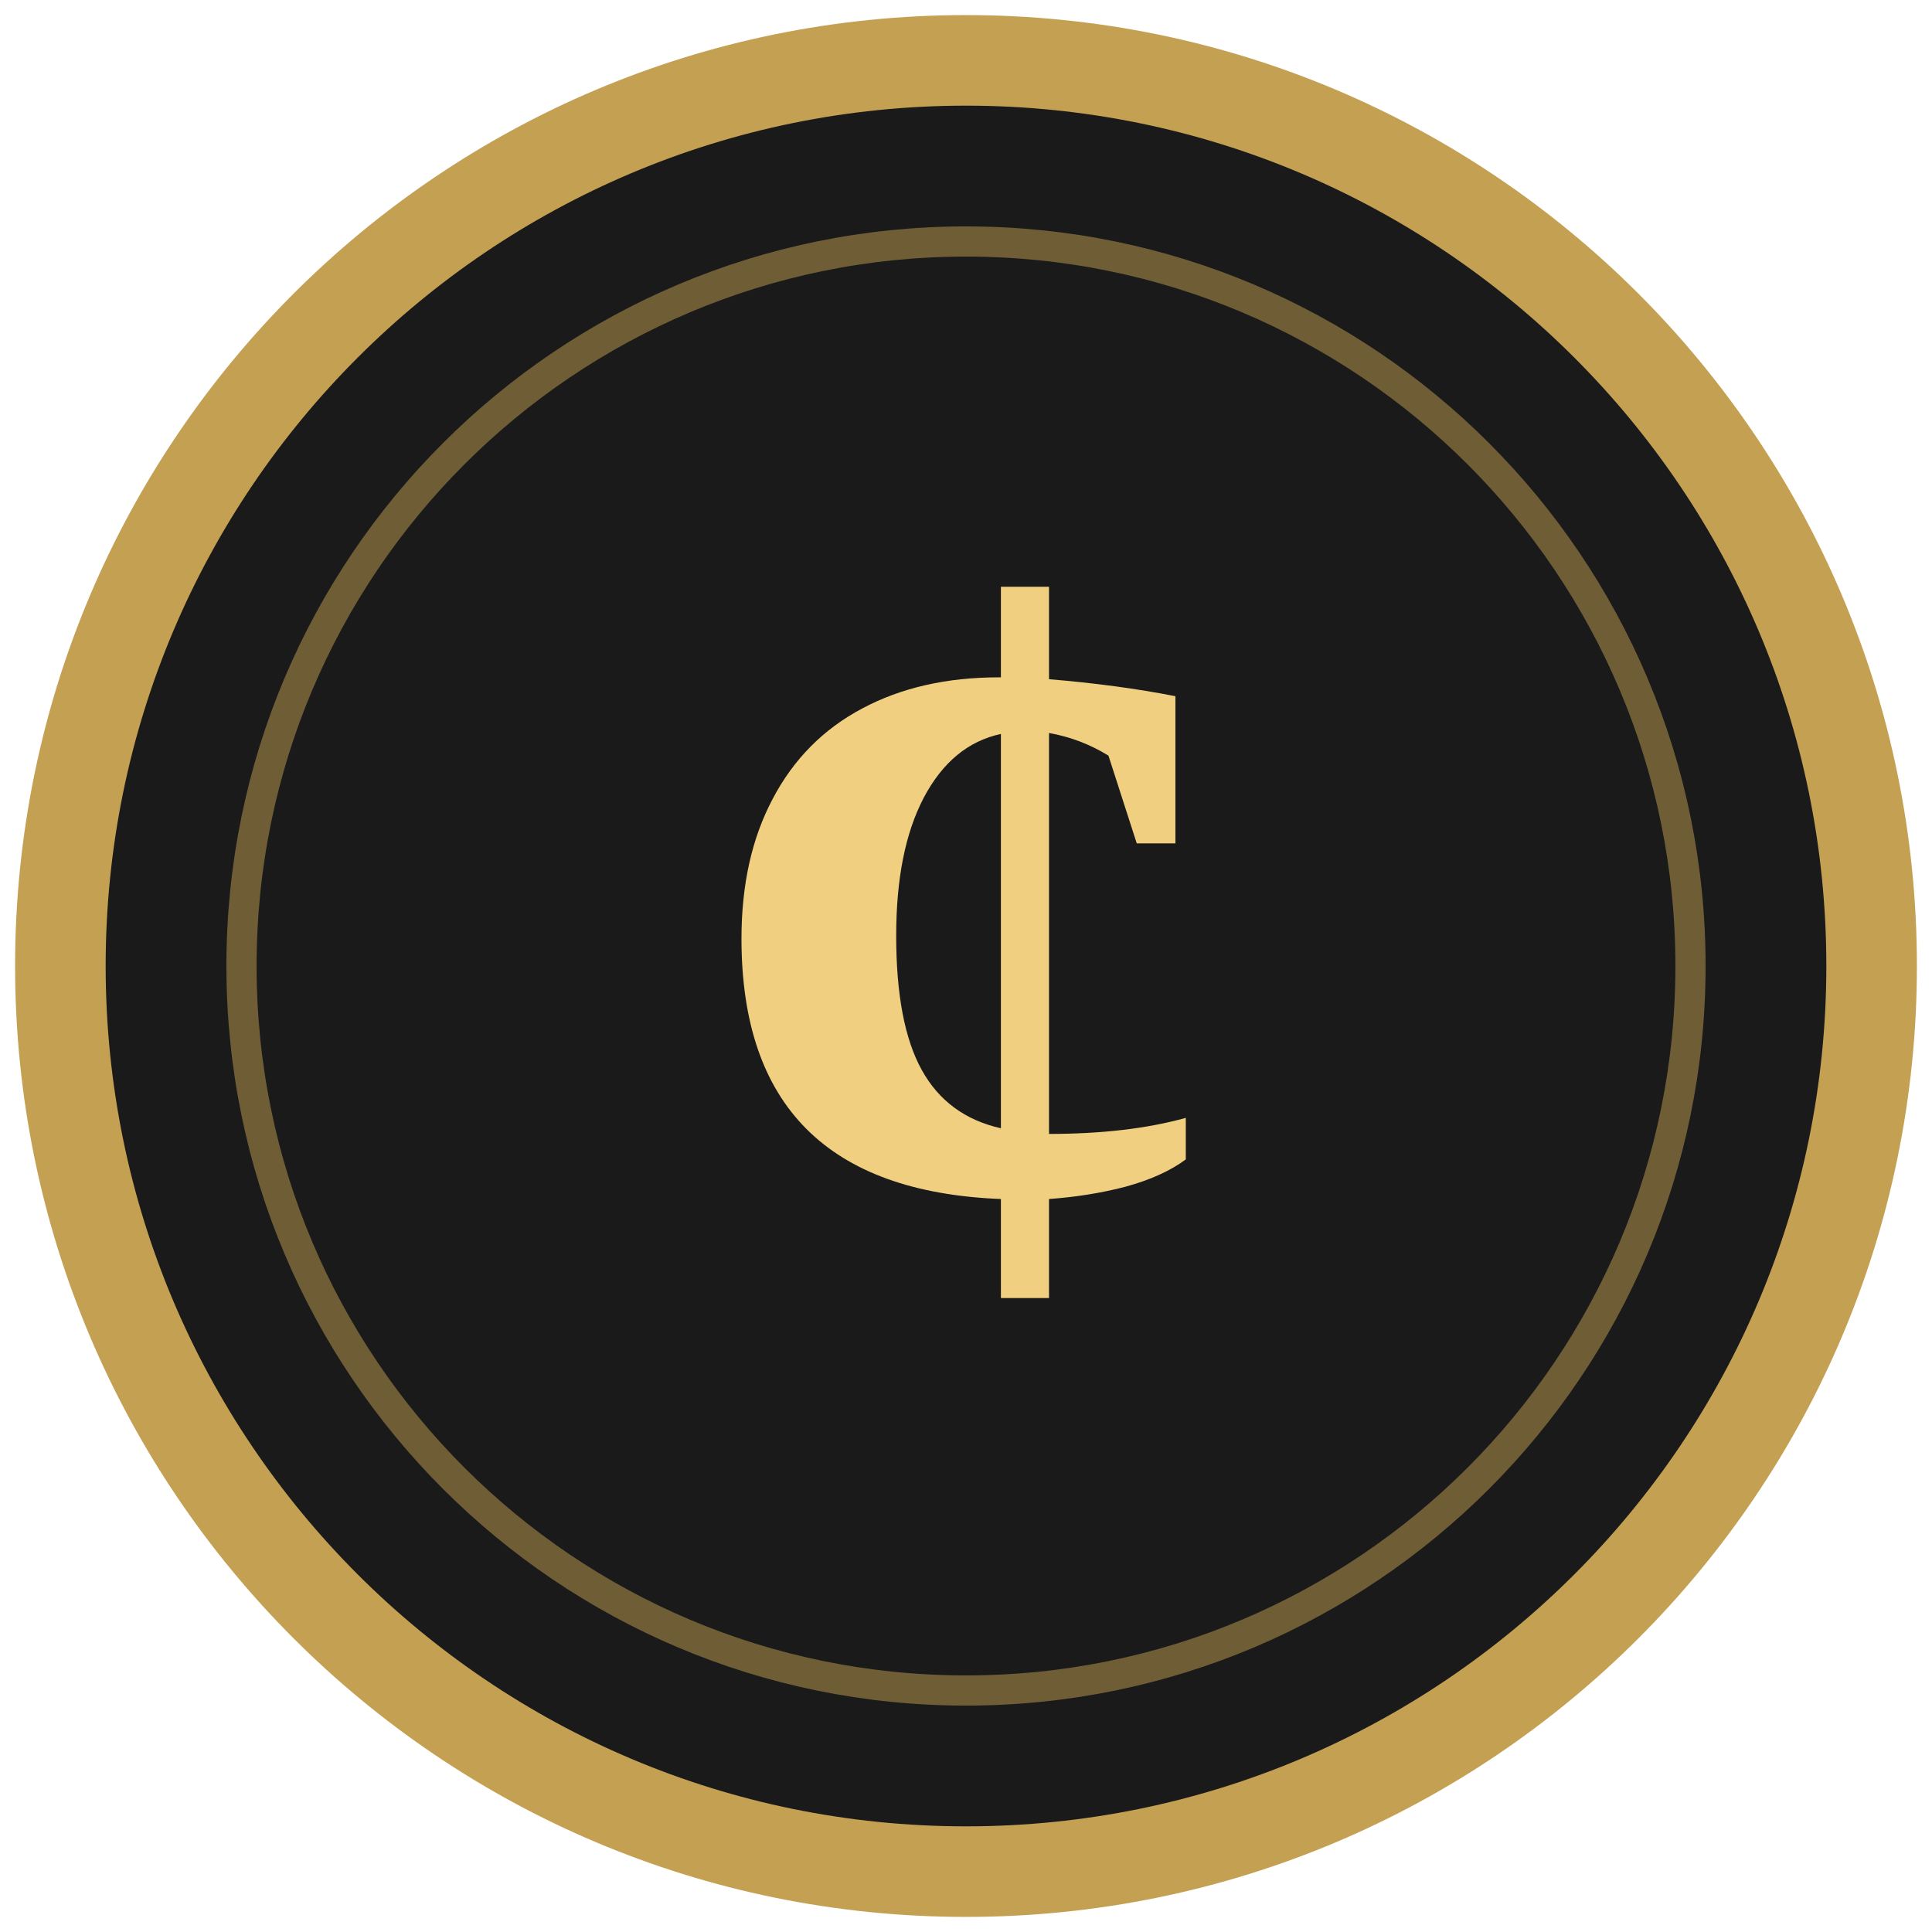
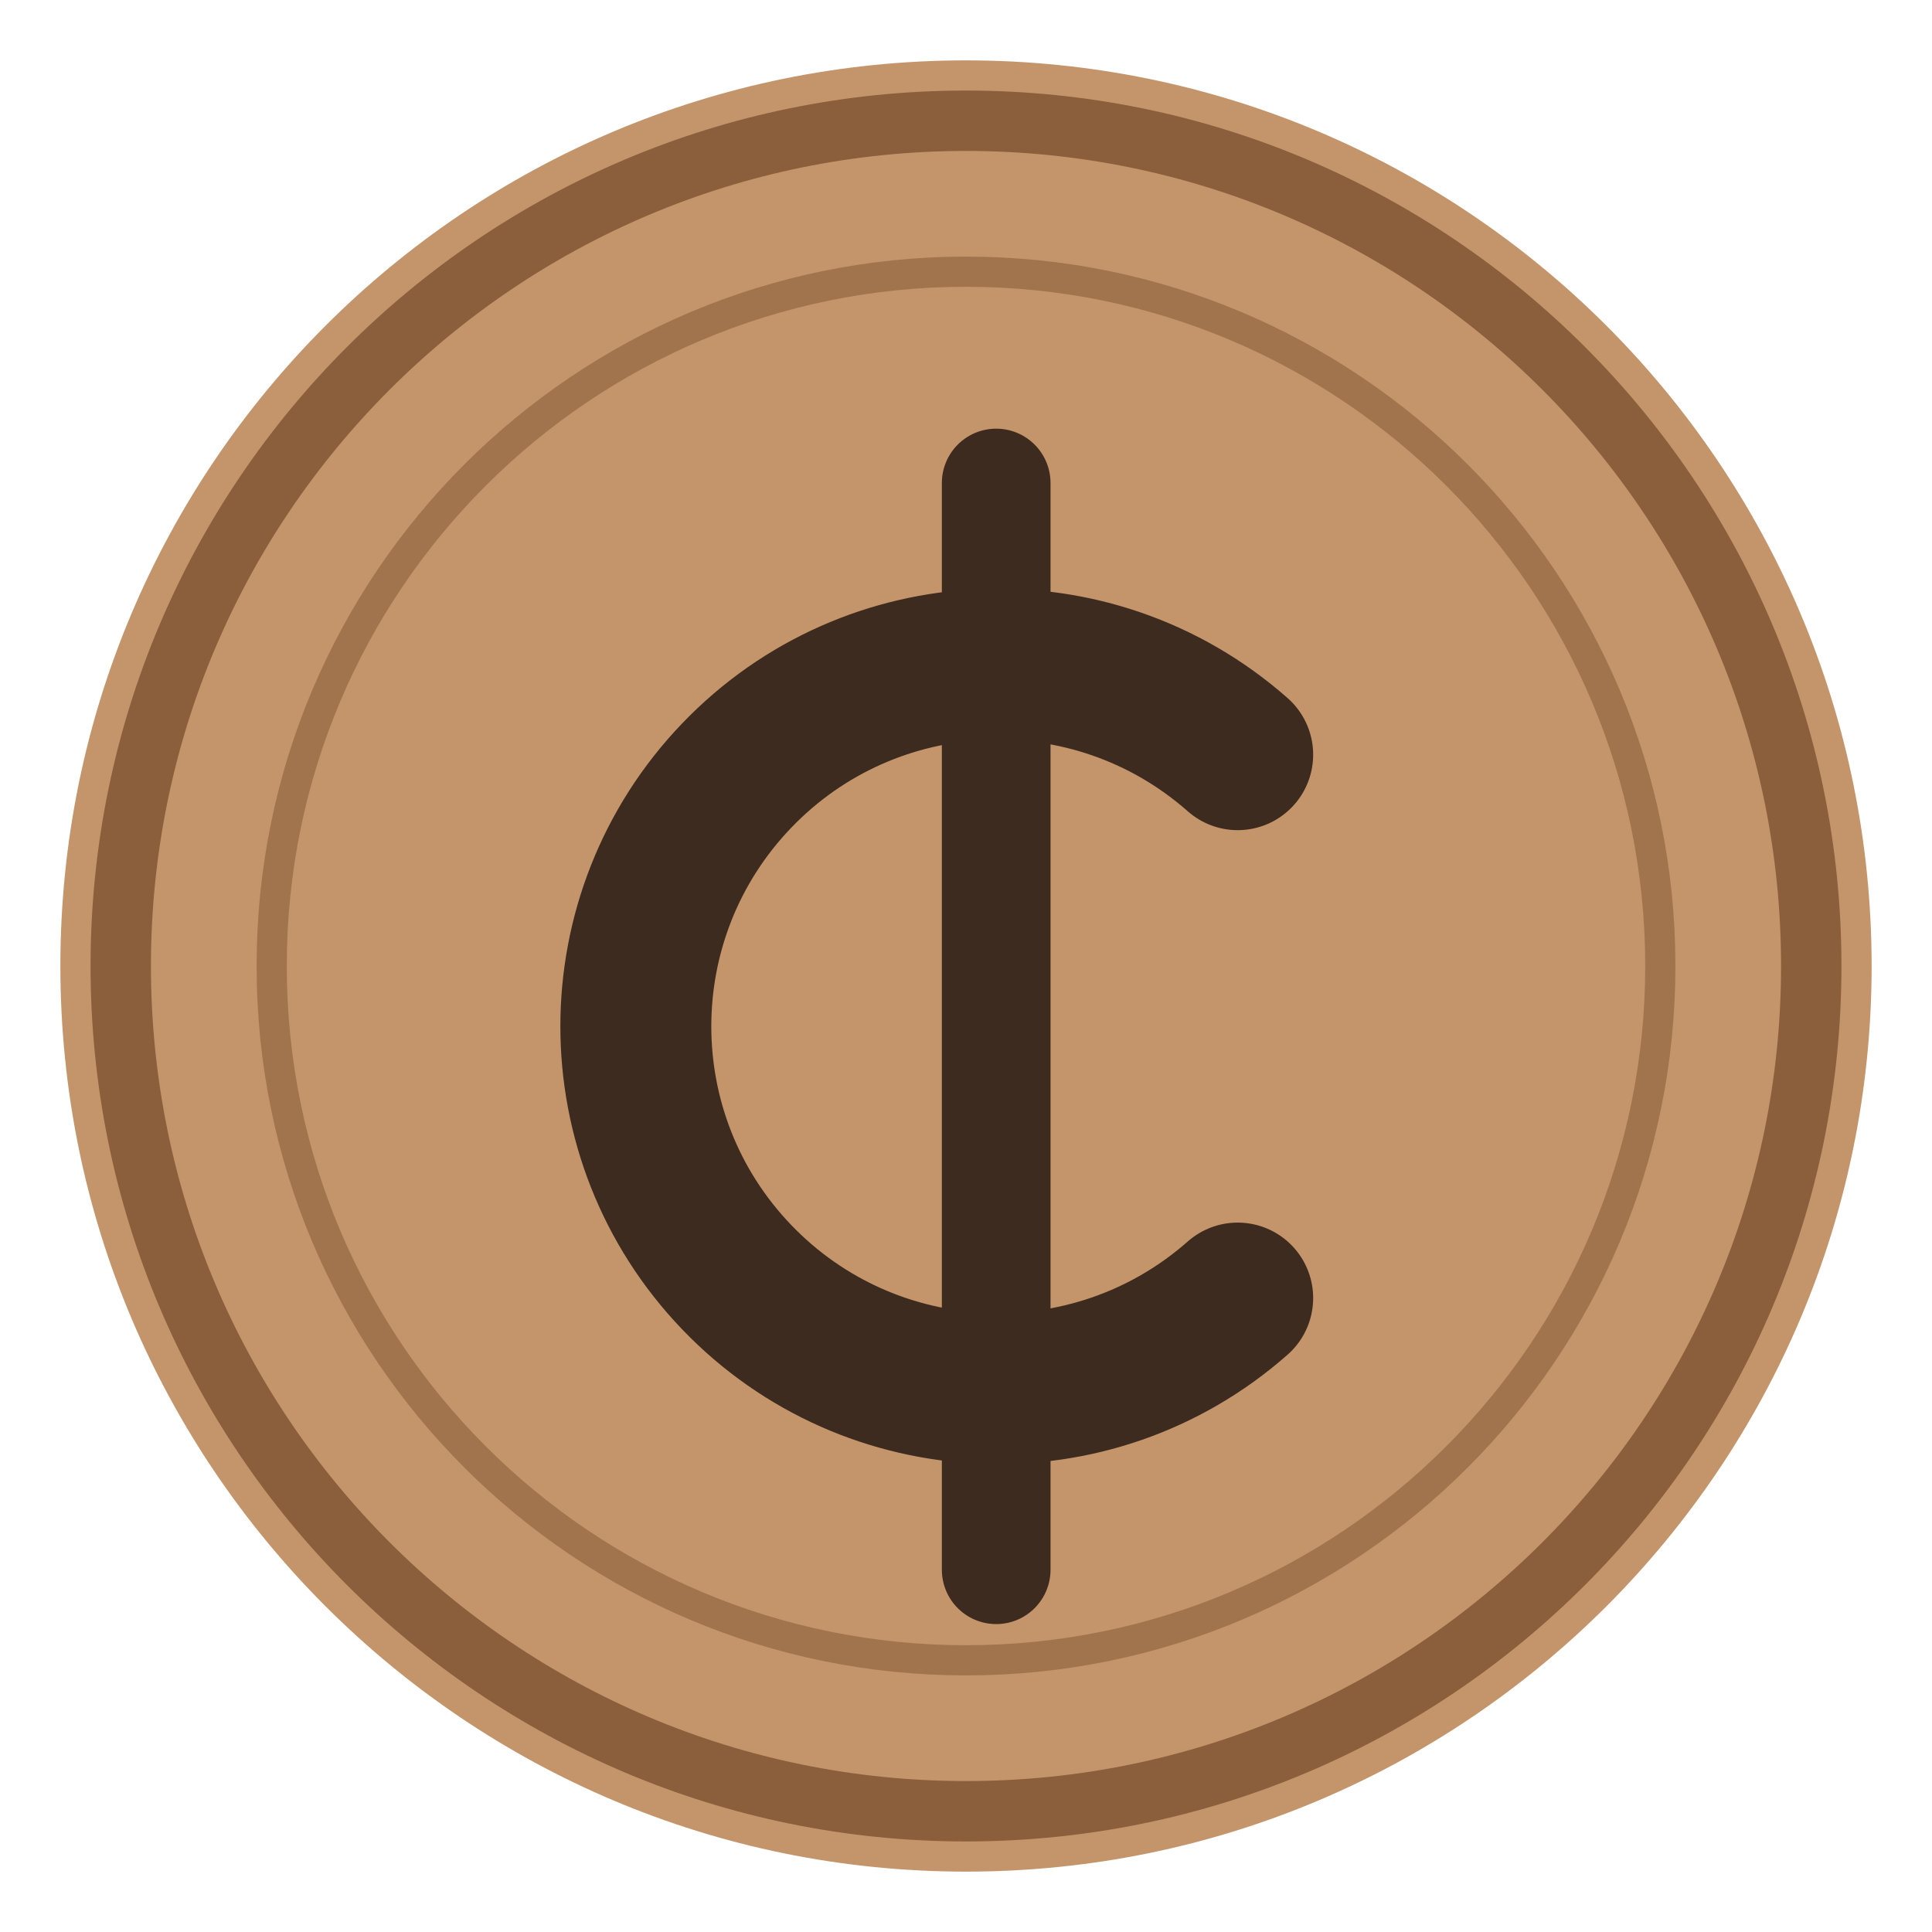
<svg xmlns="http://www.w3.org/2000/svg" viewBox="0 0 32 32">
-   <circle cx="16" cy="16" r="15" fill="#1a1a1a" />
-   <circle cx="16" cy="16" r="15" fill="none" stroke="#c4a052" stroke-width="1.5" />
-   <circle cx="16" cy="16" r="12" fill="none" stroke="#c4a052" stroke-width="0.5" opacity="0.5" />
-   <text x="16" y="21.5" text-anchor="middle" font-family="Georgia, 'Times New Roman', serif" font-size="18" font-weight="700" fill="#f0d080">¢</text>
+   <circle cx="16" cy="16" r="15" fill="#c4956a" />
+   <circle cx="16" cy="16" r="14" fill="none" stroke="#8b5e3c" stroke-width="1" />
+   <circle cx="16" cy="16" r="11.5" fill="none" stroke="#8b5e3c" stroke-width="0.5" opacity="0.6" />
+   <path d="M20.5 12.5 A6 6 0 1 0 20.5 21.5" fill="none" stroke="#3d2b1f" stroke-width="2.5" stroke-linecap="round" />
+   <line x1="16.5" y1="8" x2="16.5" y2="26" stroke="#3d2b1f" stroke-width="1.8" stroke-linecap="round" />
</svg>
